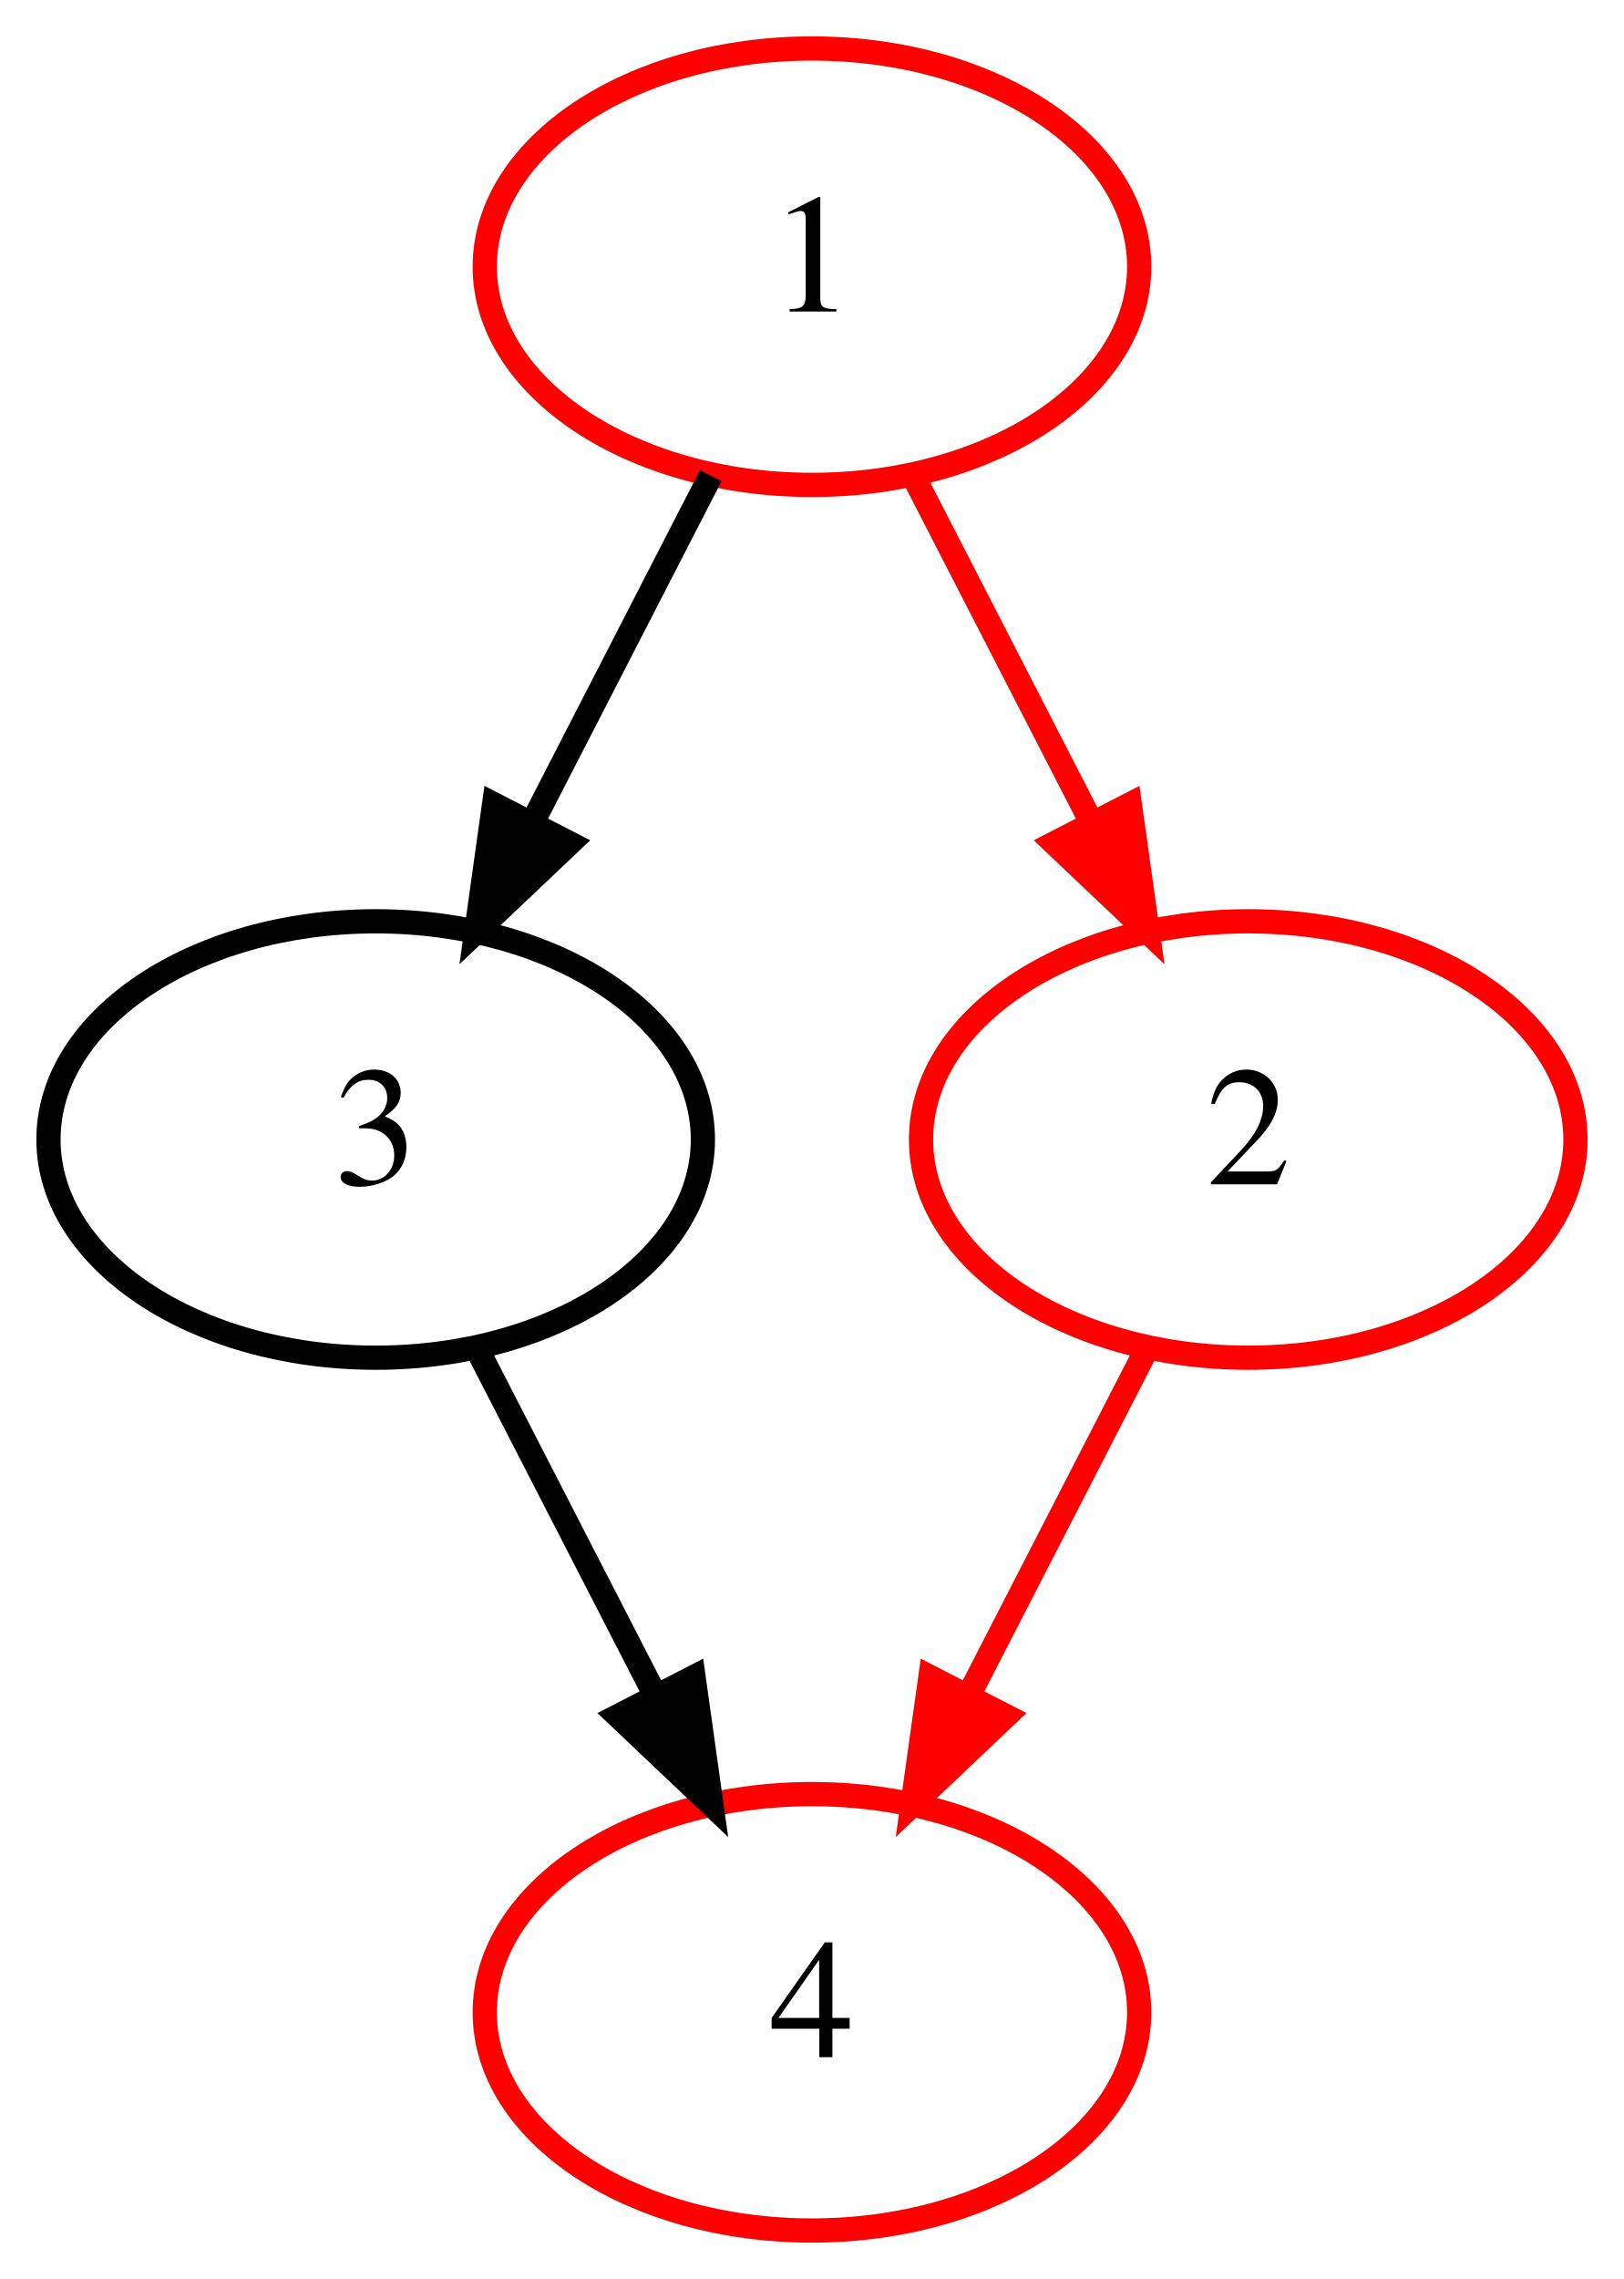
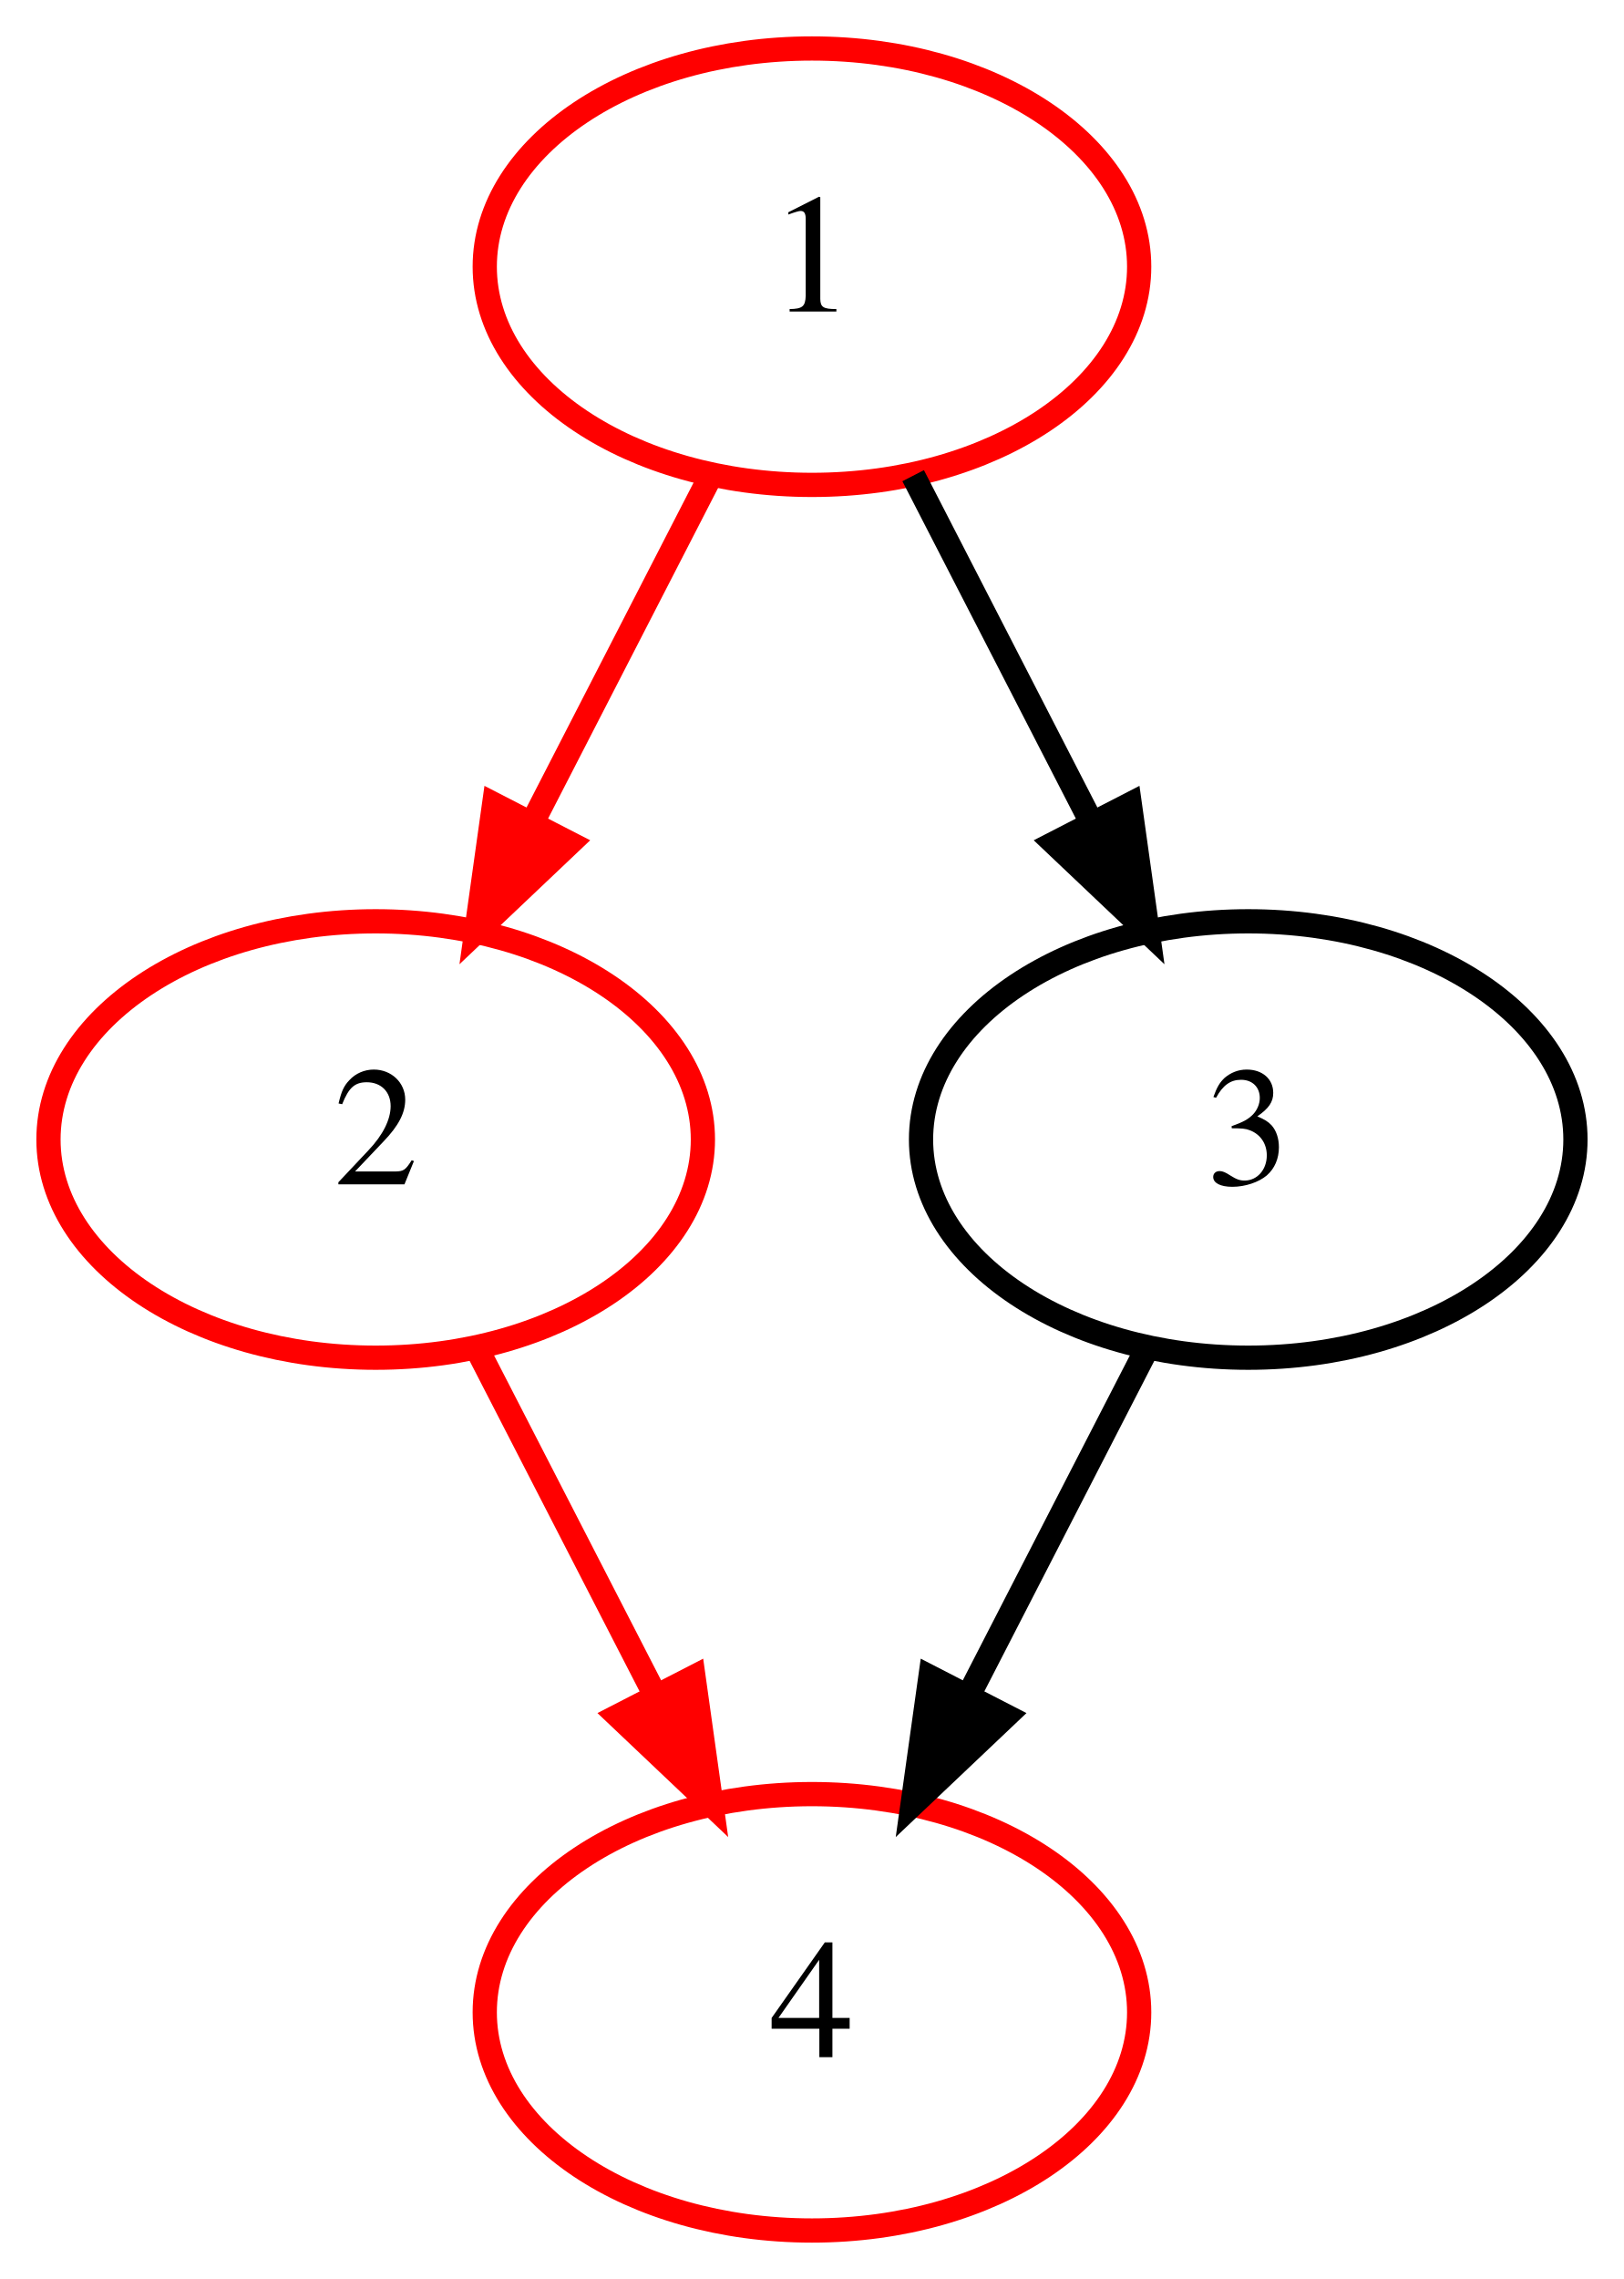
<svg xmlns="http://www.w3.org/2000/svg" width="134pt" height="188pt" viewBox="0.00 0.00 134.00 188.00">
  <g id="graph0" class="graph" transform="scale(1 1) rotate(0) translate(4 184)">
    <polygon fill="white" stroke="transparent" points="-4,4 -4,-184 130,-184 130,4 -4,4" />
    <g id="node1" class="node">
-       <ellipse fill="none" stroke="black" stroke-width="2" cx="27" cy="-90" rx="27" ry="18" />
-       <text text-anchor="middle" x="27" y="-86.3" font-family="Times,serif" font-size="14.00">3</text>
+       <ellipse fill="none" stroke="red" stroke-width="2" cx="27" cy="-90" rx="27" ry="18" />
+       <text text-anchor="middle" x="27" y="-86.3" font-family="Times,serif" font-size="14.00">2</text>
    </g>
    <g id="node4" class="node">
      <ellipse fill="none" stroke="red" stroke-width="2" cx="63" cy="-18" rx="27" ry="18" />
      <text text-anchor="middle" x="63" y="-14.3" font-family="Times,serif" font-size="14.00">4</text>
    </g>
-     <g id="edge4" class="edge">
-       <path fill="none" stroke="black" stroke-width="2" d="M35.35,-72.76C39.71,-64.28 45.15,-53.71 50.04,-44.2" />
-       <polygon fill="black" stroke="black" stroke-width="2" points="53.23,-45.64 54.7,-35.15 47.01,-42.44 53.23,-45.64" />
+     <g id="edge3" class="edge">
+       <path fill="none" stroke="red" stroke-width="2" d="M35.35,-72.76C39.71,-64.28 45.15,-53.71 50.04,-44.2" />
+       <polygon fill="red" stroke="red" stroke-width="2" points="53.23,-45.64 54.7,-35.15 47.01,-42.44 53.23,-45.64" />
    </g>
    <g id="node2" class="node">
      <ellipse fill="none" stroke="red" stroke-width="2" cx="63" cy="-162" rx="27" ry="18" />
      <text text-anchor="middle" x="63" y="-158.3" font-family="Times,serif" font-size="14.00">1</text>
    </g>
    <g id="edge1" class="edge">
-       <path fill="none" stroke="black" stroke-width="2" d="M54.65,-144.76C50.29,-136.28 44.85,-125.71 39.96,-116.2" />
-       <polygon fill="black" stroke="black" stroke-width="2" points="42.99,-114.44 35.3,-107.15 36.77,-117.64 42.99,-114.44" />
+       <path fill="none" stroke="red" stroke-width="2" d="M54.65,-144.76C50.29,-136.28 44.85,-125.71 39.96,-116.2" />
+       <polygon fill="red" stroke="red" stroke-width="2" points="42.99,-114.44 35.3,-107.15 36.77,-117.64 42.99,-114.44" />
    </g>
    <g id="node3" class="node">
-       <ellipse fill="none" stroke="red" stroke-width="2" cx="99" cy="-90" rx="27" ry="18" />
-       <text text-anchor="middle" x="99" y="-86.3" font-family="Times,serif" font-size="14.00">2</text>
+       <ellipse fill="none" stroke="black" stroke-width="2" cx="99" cy="-90" rx="27" ry="18" />
+       <text text-anchor="middle" x="99" y="-86.3" font-family="Times,serif" font-size="14.00">3</text>
    </g>
    <g id="edge2" class="edge">
-       <path fill="none" stroke="red" stroke-width="2" d="M71.35,-144.76C75.71,-136.28 81.15,-125.71 86.04,-116.2" />
-       <polygon fill="red" stroke="red" stroke-width="2" points="89.23,-117.64 90.7,-107.15 83.01,-114.44 89.23,-117.64" />
+       <path fill="none" stroke="black" stroke-width="2" d="M71.35,-144.76C75.71,-136.28 81.15,-125.71 86.04,-116.2" />
+       <polygon fill="black" stroke="black" stroke-width="2" points="89.23,-117.64 90.7,-107.15 83.01,-114.44 89.23,-117.64" />
    </g>
-     <g id="edge3" class="edge">
-       <path fill="none" stroke="red" stroke-width="2" d="M90.65,-72.76C86.29,-64.28 80.85,-53.71 75.96,-44.2" />
-       <polygon fill="red" stroke="red" stroke-width="2" points="78.99,-42.44 71.3,-35.15 72.77,-45.64 78.99,-42.44" />
+     <g id="edge4" class="edge">
+       <path fill="none" stroke="black" stroke-width="2" d="M90.65,-72.76C86.29,-64.28 80.85,-53.71 75.96,-44.2" />
+       <polygon fill="black" stroke="black" stroke-width="2" points="78.99,-42.44 71.3,-35.15 72.77,-45.64 78.99,-42.44" />
    </g>
  </g>
</svg>
